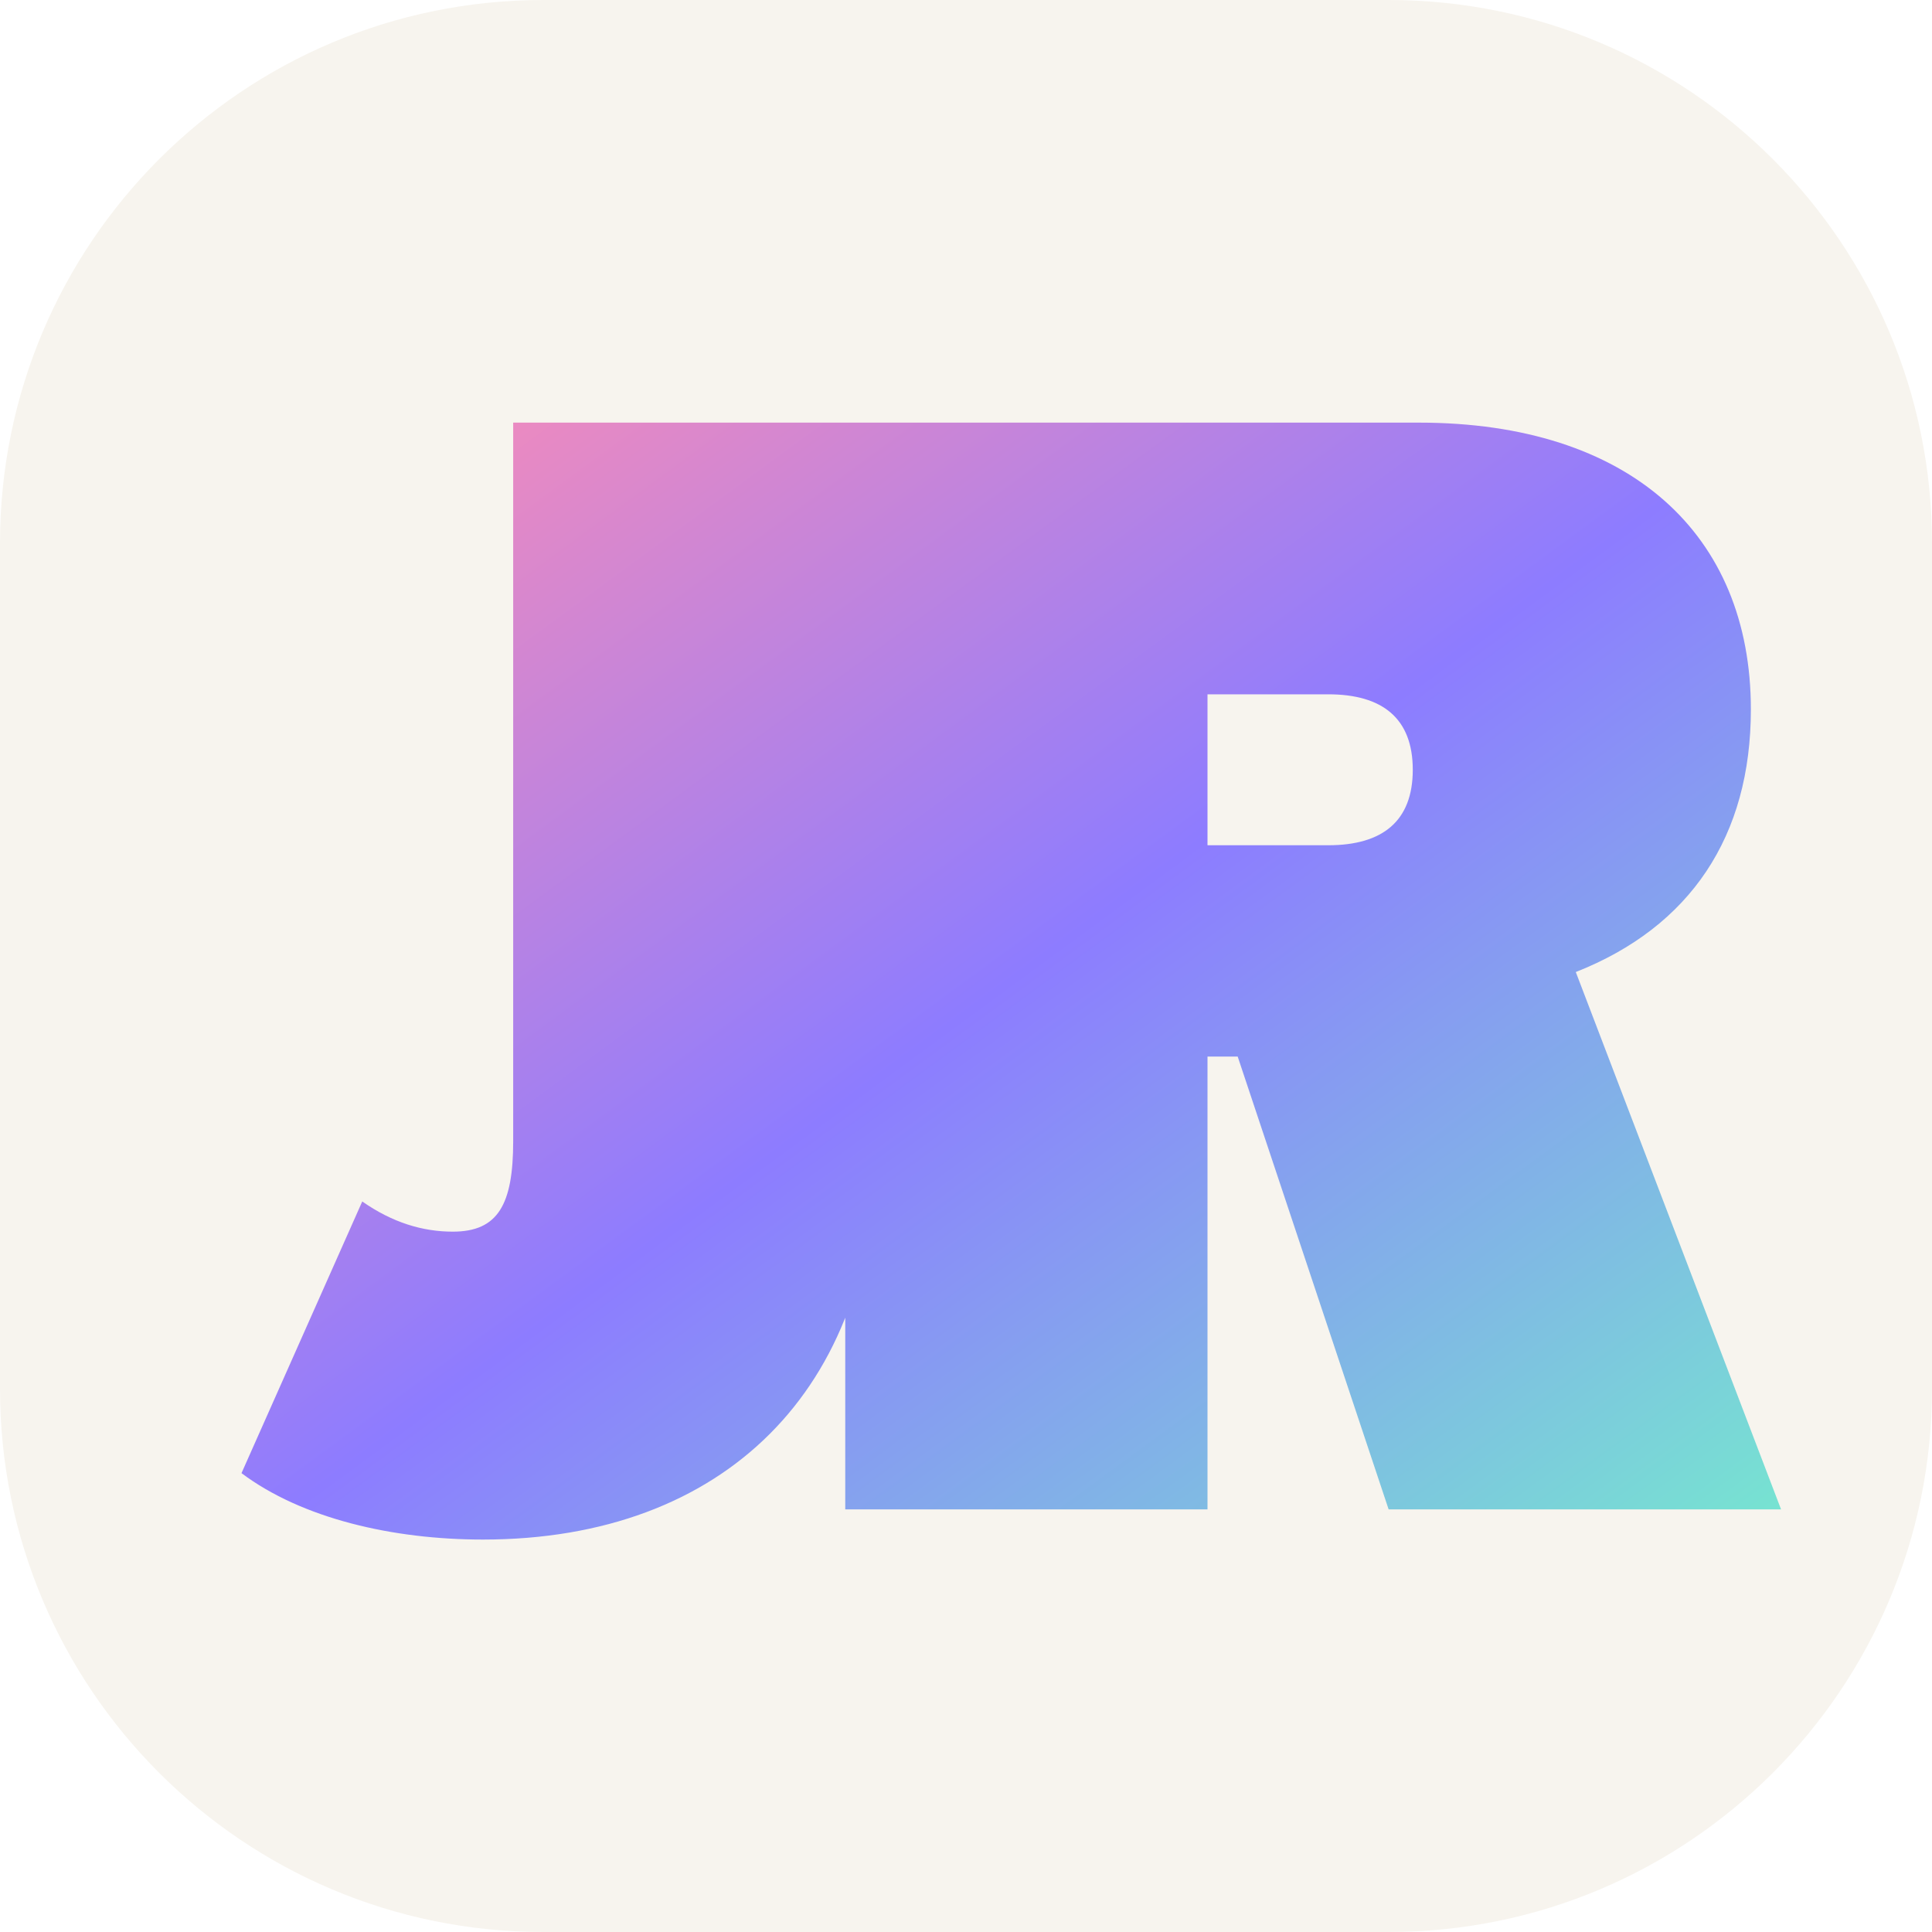
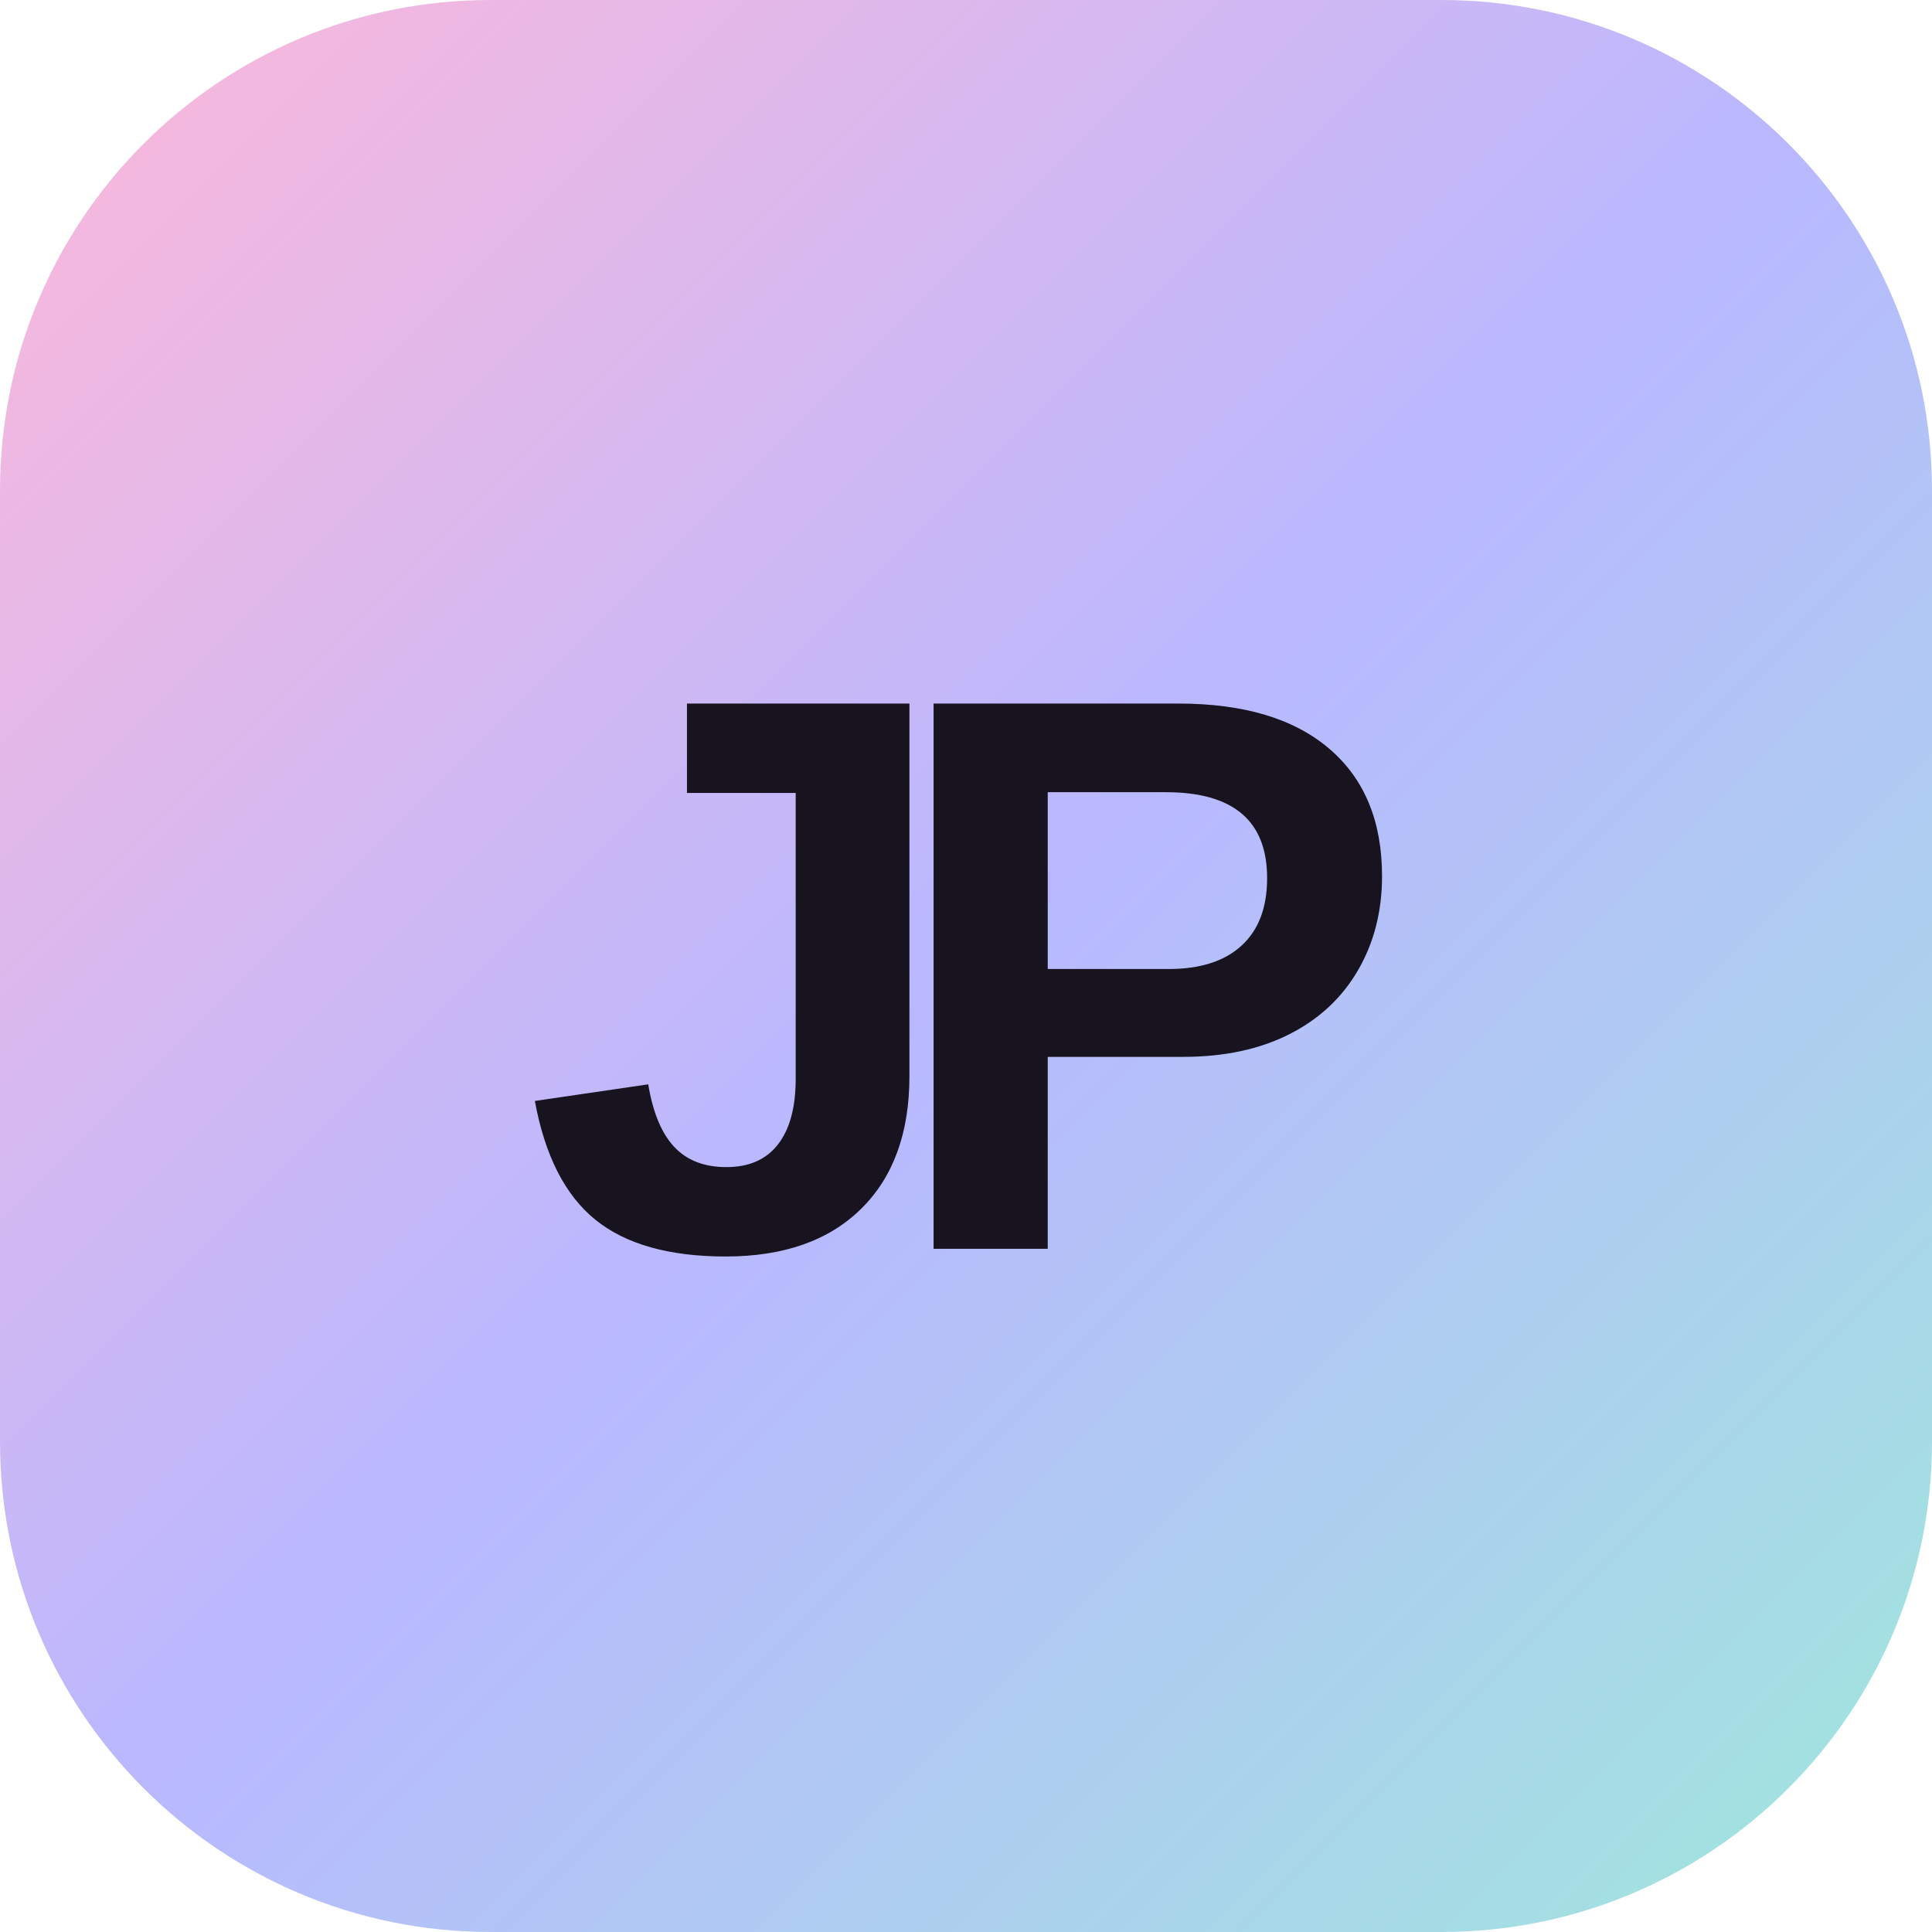
- <svg xmlns="http://www.w3.org/2000/svg" viewBox="0 0 64 64">
+ <svg xmlns="http://www.w3.org/2000/svg" viewBox="0 0 512 512">
  <defs>
-     <linearGradient id="g" x1="0" x2="1" y1="0" y2="1">
-       <stop stop-color="#ff8db4" />
-       <stop offset=".5" stop-color="#8d7cff" />
-       <stop offset="1" stop-color="#76e6d0" />
+     <linearGradient id="background" x1="0" y1="0" x2="1" y2="1">
+       <stop offset="0%" stop-color="#ffb8d9" />
+       <stop offset="50%" stop-color="#b9b8ff" />
+       <stop offset="100%" stop-color="#9fe8dc" />
    </linearGradient>
  </defs>
-   <rect width="64" height="64" rx="18" fill="#f7f4ee" />
-   <path d="M17 14h12v24c0 8-5 13-13 13-3 0-6-.7-8-2.2l4-9c1 .7 2 1 3 1 1.5 0 2-.9 2-3V14Zm17 0h13c7 0 11 3.7 11 9.5 0 4.2-2 7.2-5.8 8.7L59 50H46l-5-15h-1v15H28V14h6Zm6 9v5h4c1.8 0 2.8-.8 2.8-2.5S45.8 23 44 23h-4Z" fill="url(#g)" />
+   <rect width="512" height="512" rx="130" fill="url(#background)" />
+   <text x="50%" y="53%" dominant-baseline="middle" text-anchor="middle" fill="#17131f" font-family="Arial, Helvetica, sans-serif" font-size="210" font-weight="900" letter-spacing="-22">
+     JP
+   </text>
</svg>
